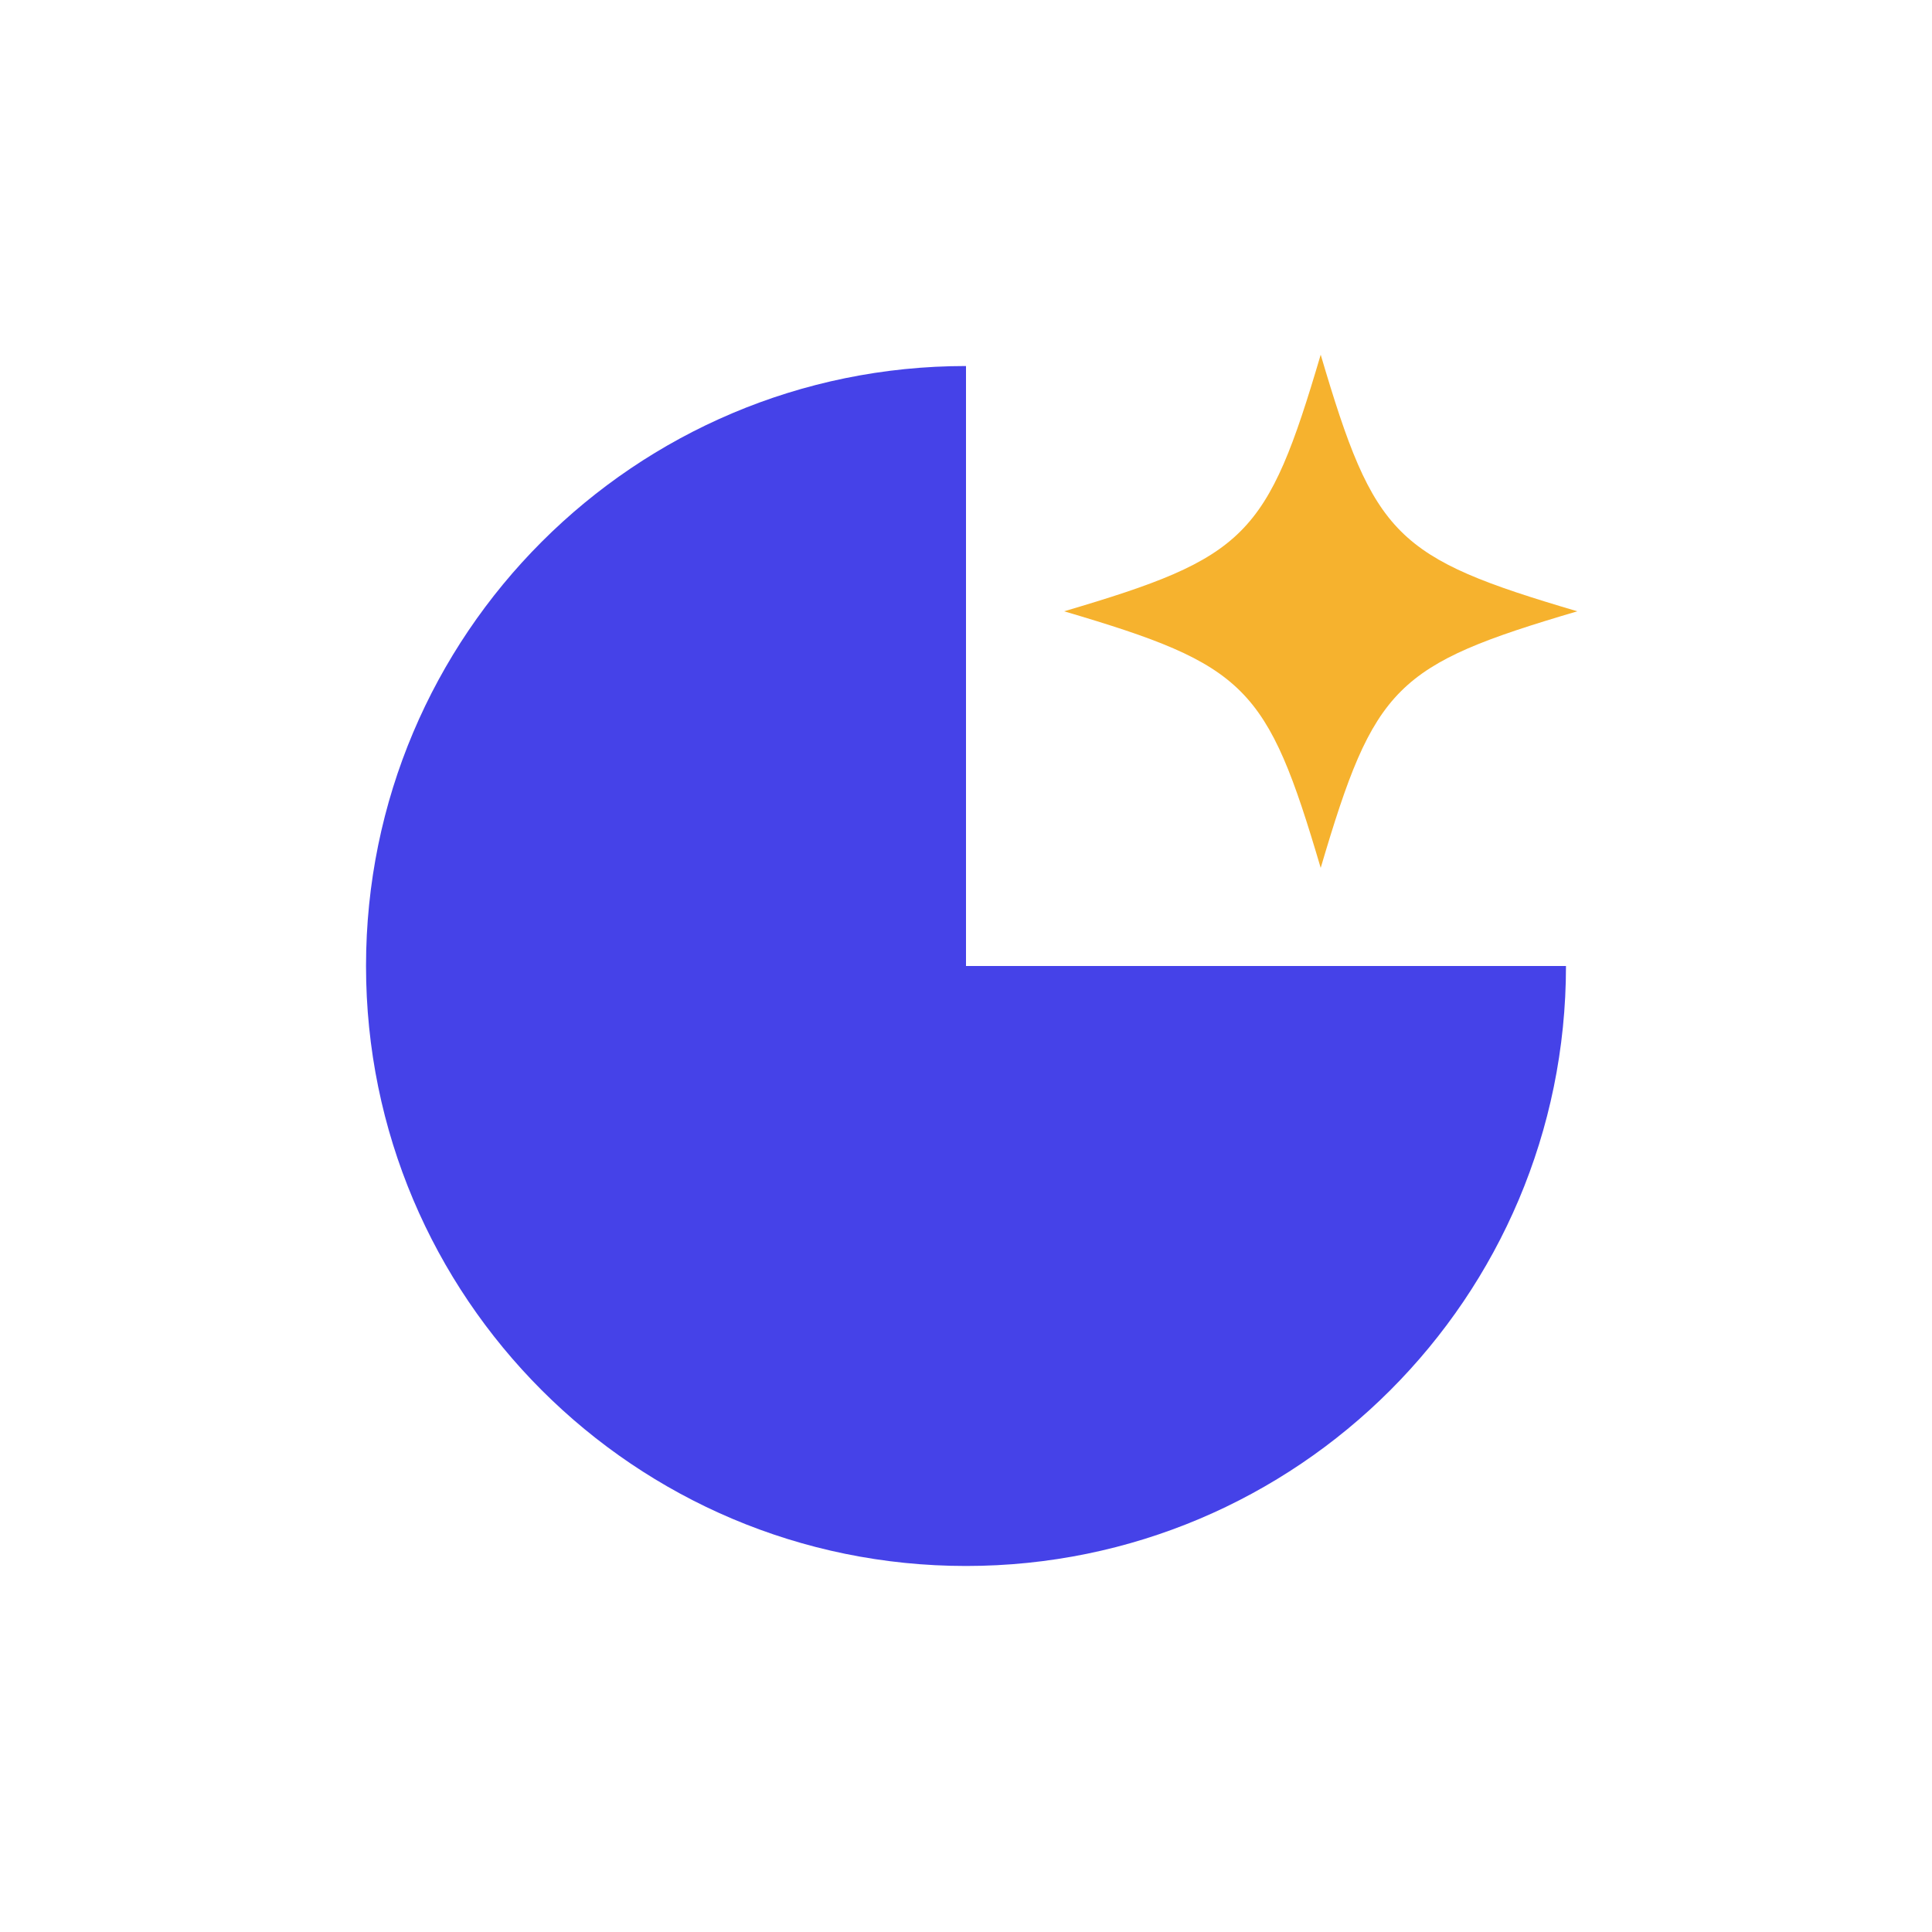
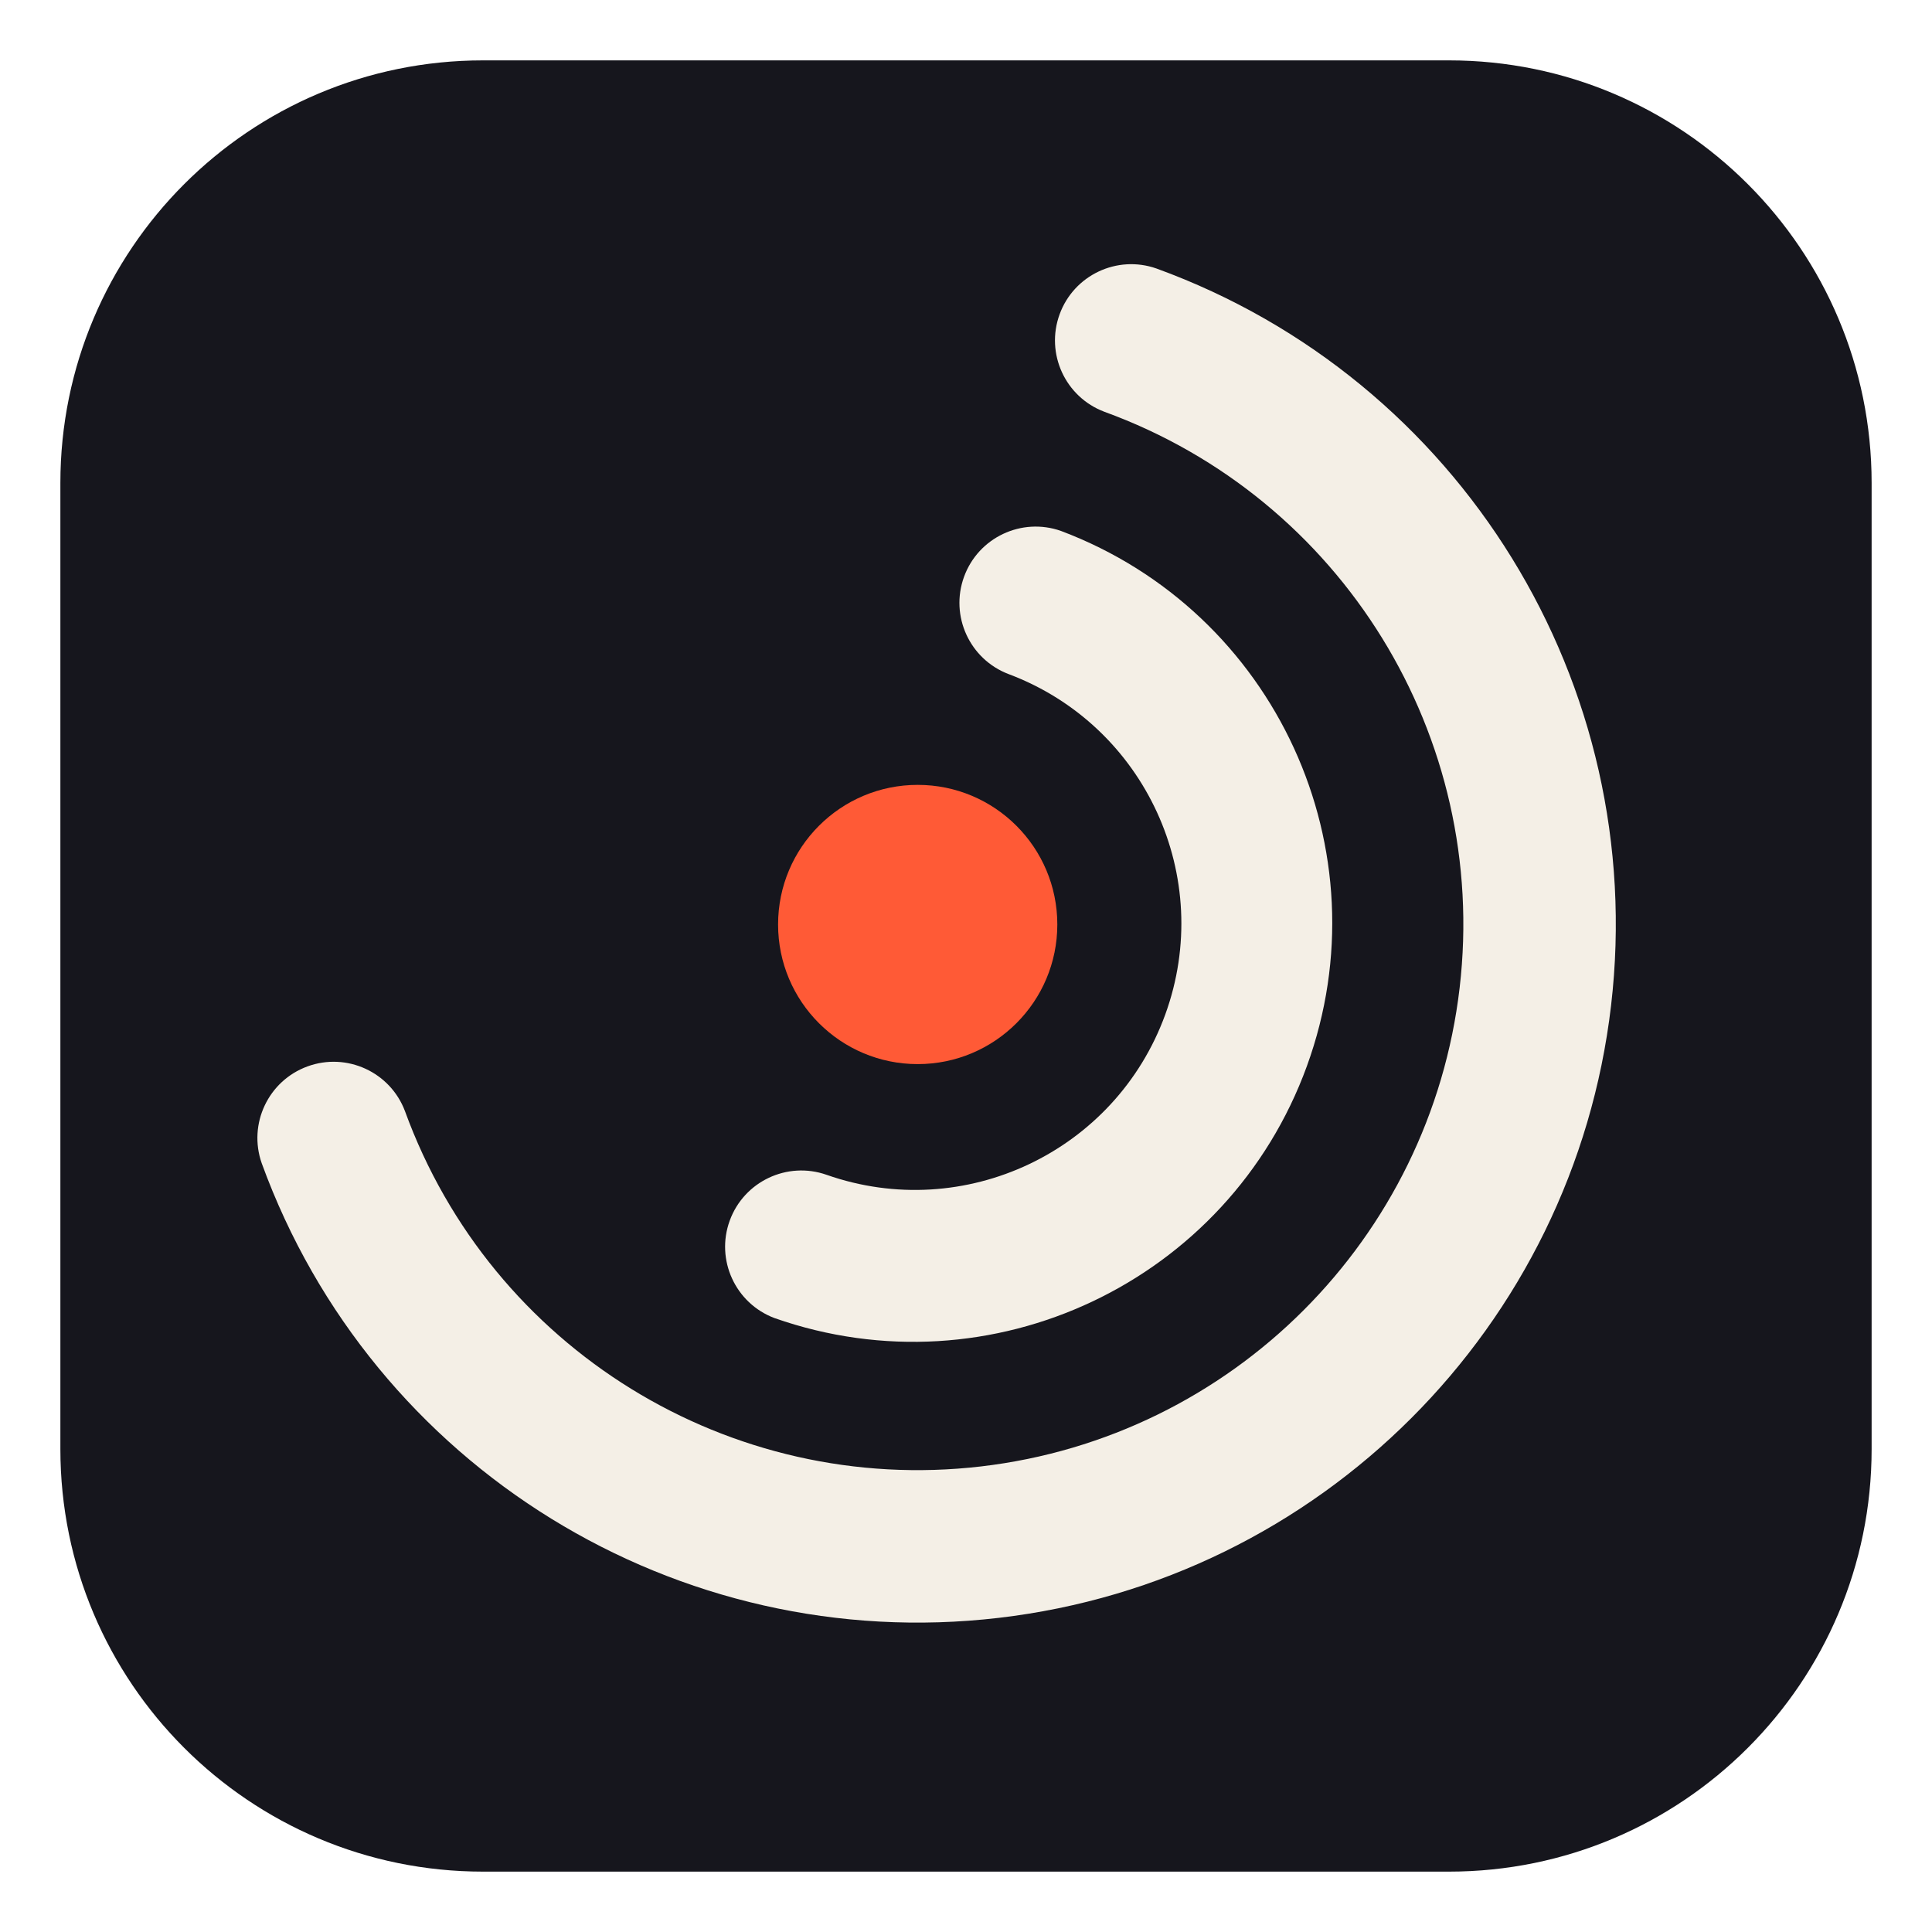
- <svg xmlns="http://www.w3.org/2000/svg" width="1024" height="1024" viewBox="0 0 1024 1024">
-   <path d="M512 512 L512 194 A318 318 0 1 0 830 512 Z" fill="#4542E8" />
-   <path d="M700 188 C728.5 284.6 739.4 295.5 836 324 C739.4 352.5 728.5 363.4 700 460 C671.5 363.4 660.6 352.5 564 324 C660.6 295.5 671.5 284.6 700 188 Z" fill="#F6B22E" />
+ <svg xmlns="http://www.w3.org/2000/svg" width="1024" height="1024" viewBox="0 0 256 256">
+   <rect x="8" y="8" width="240" height="240" rx="56" fill="#16161D" />
+   <path d="M140.58 70.35 A55.5 55.5 0 0 1 102.62 174.65 A10.1 10.1 0 0 1 109.53 155.67 A35.3 35.3 0 0 0 133.67 89.33 A10.1 10.1 0 0 1 140.58 70.35 Z" fill="#F4EFE6" />
+   <path d="M153.24 35.58 A92.5 92.5 0 1 1 34.68 154.14 A10.1 10.1 0 0 1 53.66 147.23 A72.3 72.3 0 1 0 146.33 54.56 A10.1 10.1 0 0 1 153.24 35.58 Z" fill="#F4EFE6" />
+   <circle cx="121.6" cy="122.5" r="18.5" fill="#FF5A36" />
</svg>
